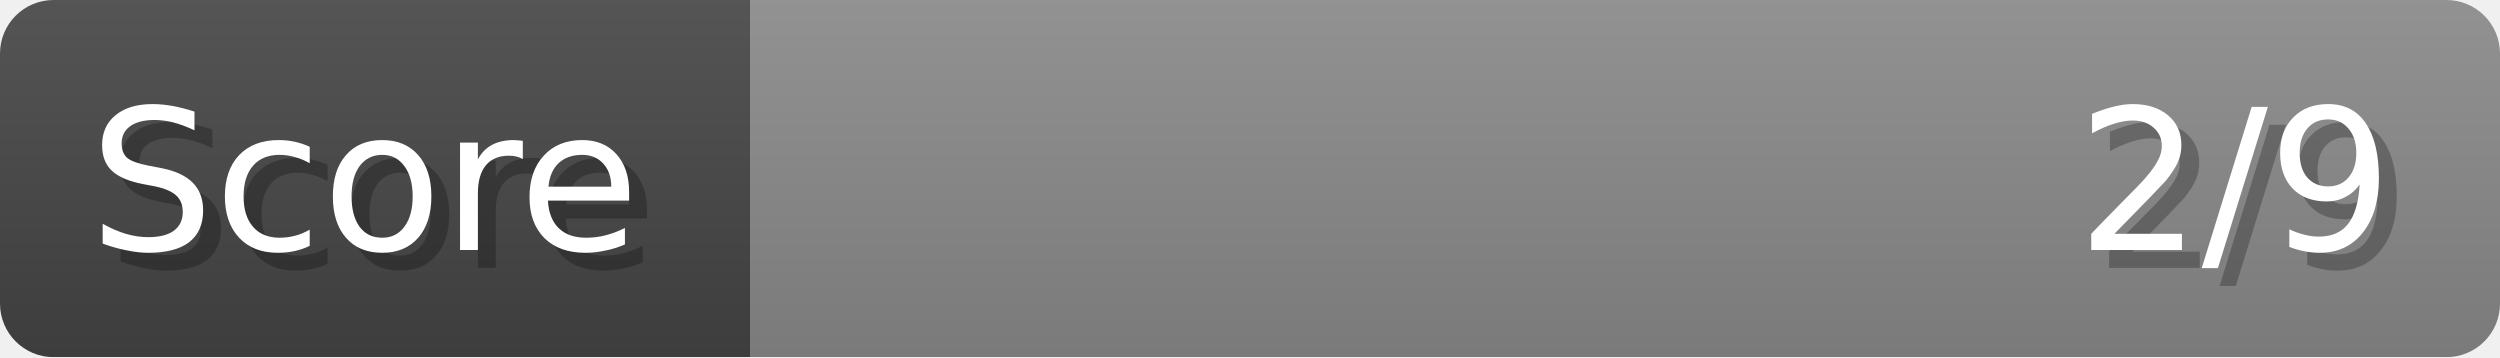
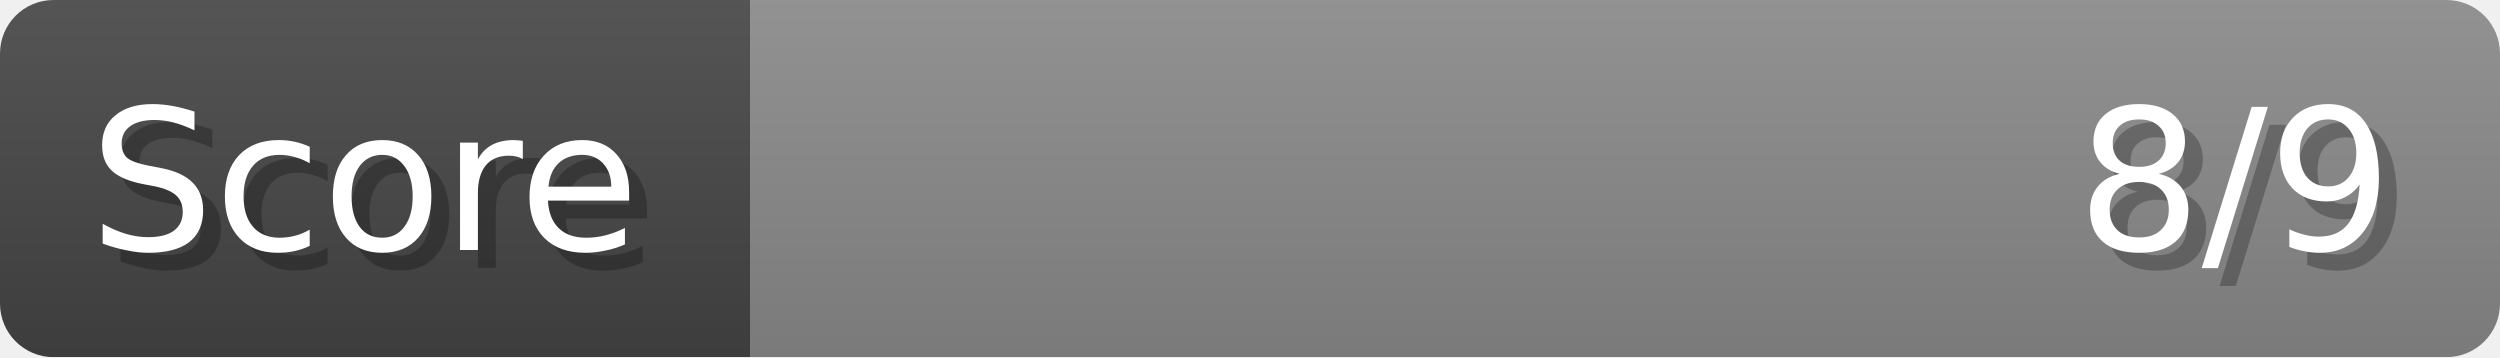
- <svg xmlns="http://www.w3.org/2000/svg" width="140px" height="20px" role="img" aria-label="Score: 2/9">
+ <svg xmlns="http://www.w3.org/2000/svg" width="140px" height="20px" role="img" aria-label="Score: 8/9">
  <linearGradient id="a" x2="0" y2="100%">
    <stop offset="0" stop-opacity=".1" stop-color="#EEE" />
    <stop offset="1" stop-opacity=".1" />
  </linearGradient>
  <mask id="m">
    <rect width="100%" height="100%" rx="3" fill="#FFF" />
  </mask>
  <g mask="url(#m)">
    <rect x="0" y="0" width="42" height="20" fill="#444" />
    <svg x="42" y="0" width="98" height="20">
      <rect width="100%" height="100%" fill="#888888" />
      <rect width="0%" height="100%" fill="#33CC11" transform="">
-         <animate attributeName="width" begin="0.5s" dur="600ms" from="0%" to="22%" repeatCount="1" fill="freeze" calcMode="spline" keyTimes="0; 1" keySplines="0.3, 0.61, 0.355, 1" />
+         <animate attributeName="width" begin="0.5s" dur="600ms" from="0%" to="88%" repeatCount="1" fill="freeze" calcMode="spline" keyTimes="0; 1" keySplines="0.3, 0.61, 0.355, 1" />
      </rect>
    </svg>
    <rect width="140" height="20" fill="url(#a)" />
  </g>
  <g aria-hidden="true" font-size="11" font-family="Verdana, DejaVu Sans, sans-serif" fill="#FFFFFF">
    <text x="6" y="15" fill="#000" opacity="0.25">Score</text>
    <text x="5" y="14">Score</text>
-     <text x="135" y="15" fill="#000" opacity="0.25" text-anchor="end">2/9</text>
-     <text x="134" y="14" text-anchor="end">2/9</text>
+     <text x="135" y="15" fill="#000" opacity="0.25" text-anchor="end">8/9</text>
+     <text x="134" y="14" text-anchor="end">8/9</text>
  </g>
</svg>
